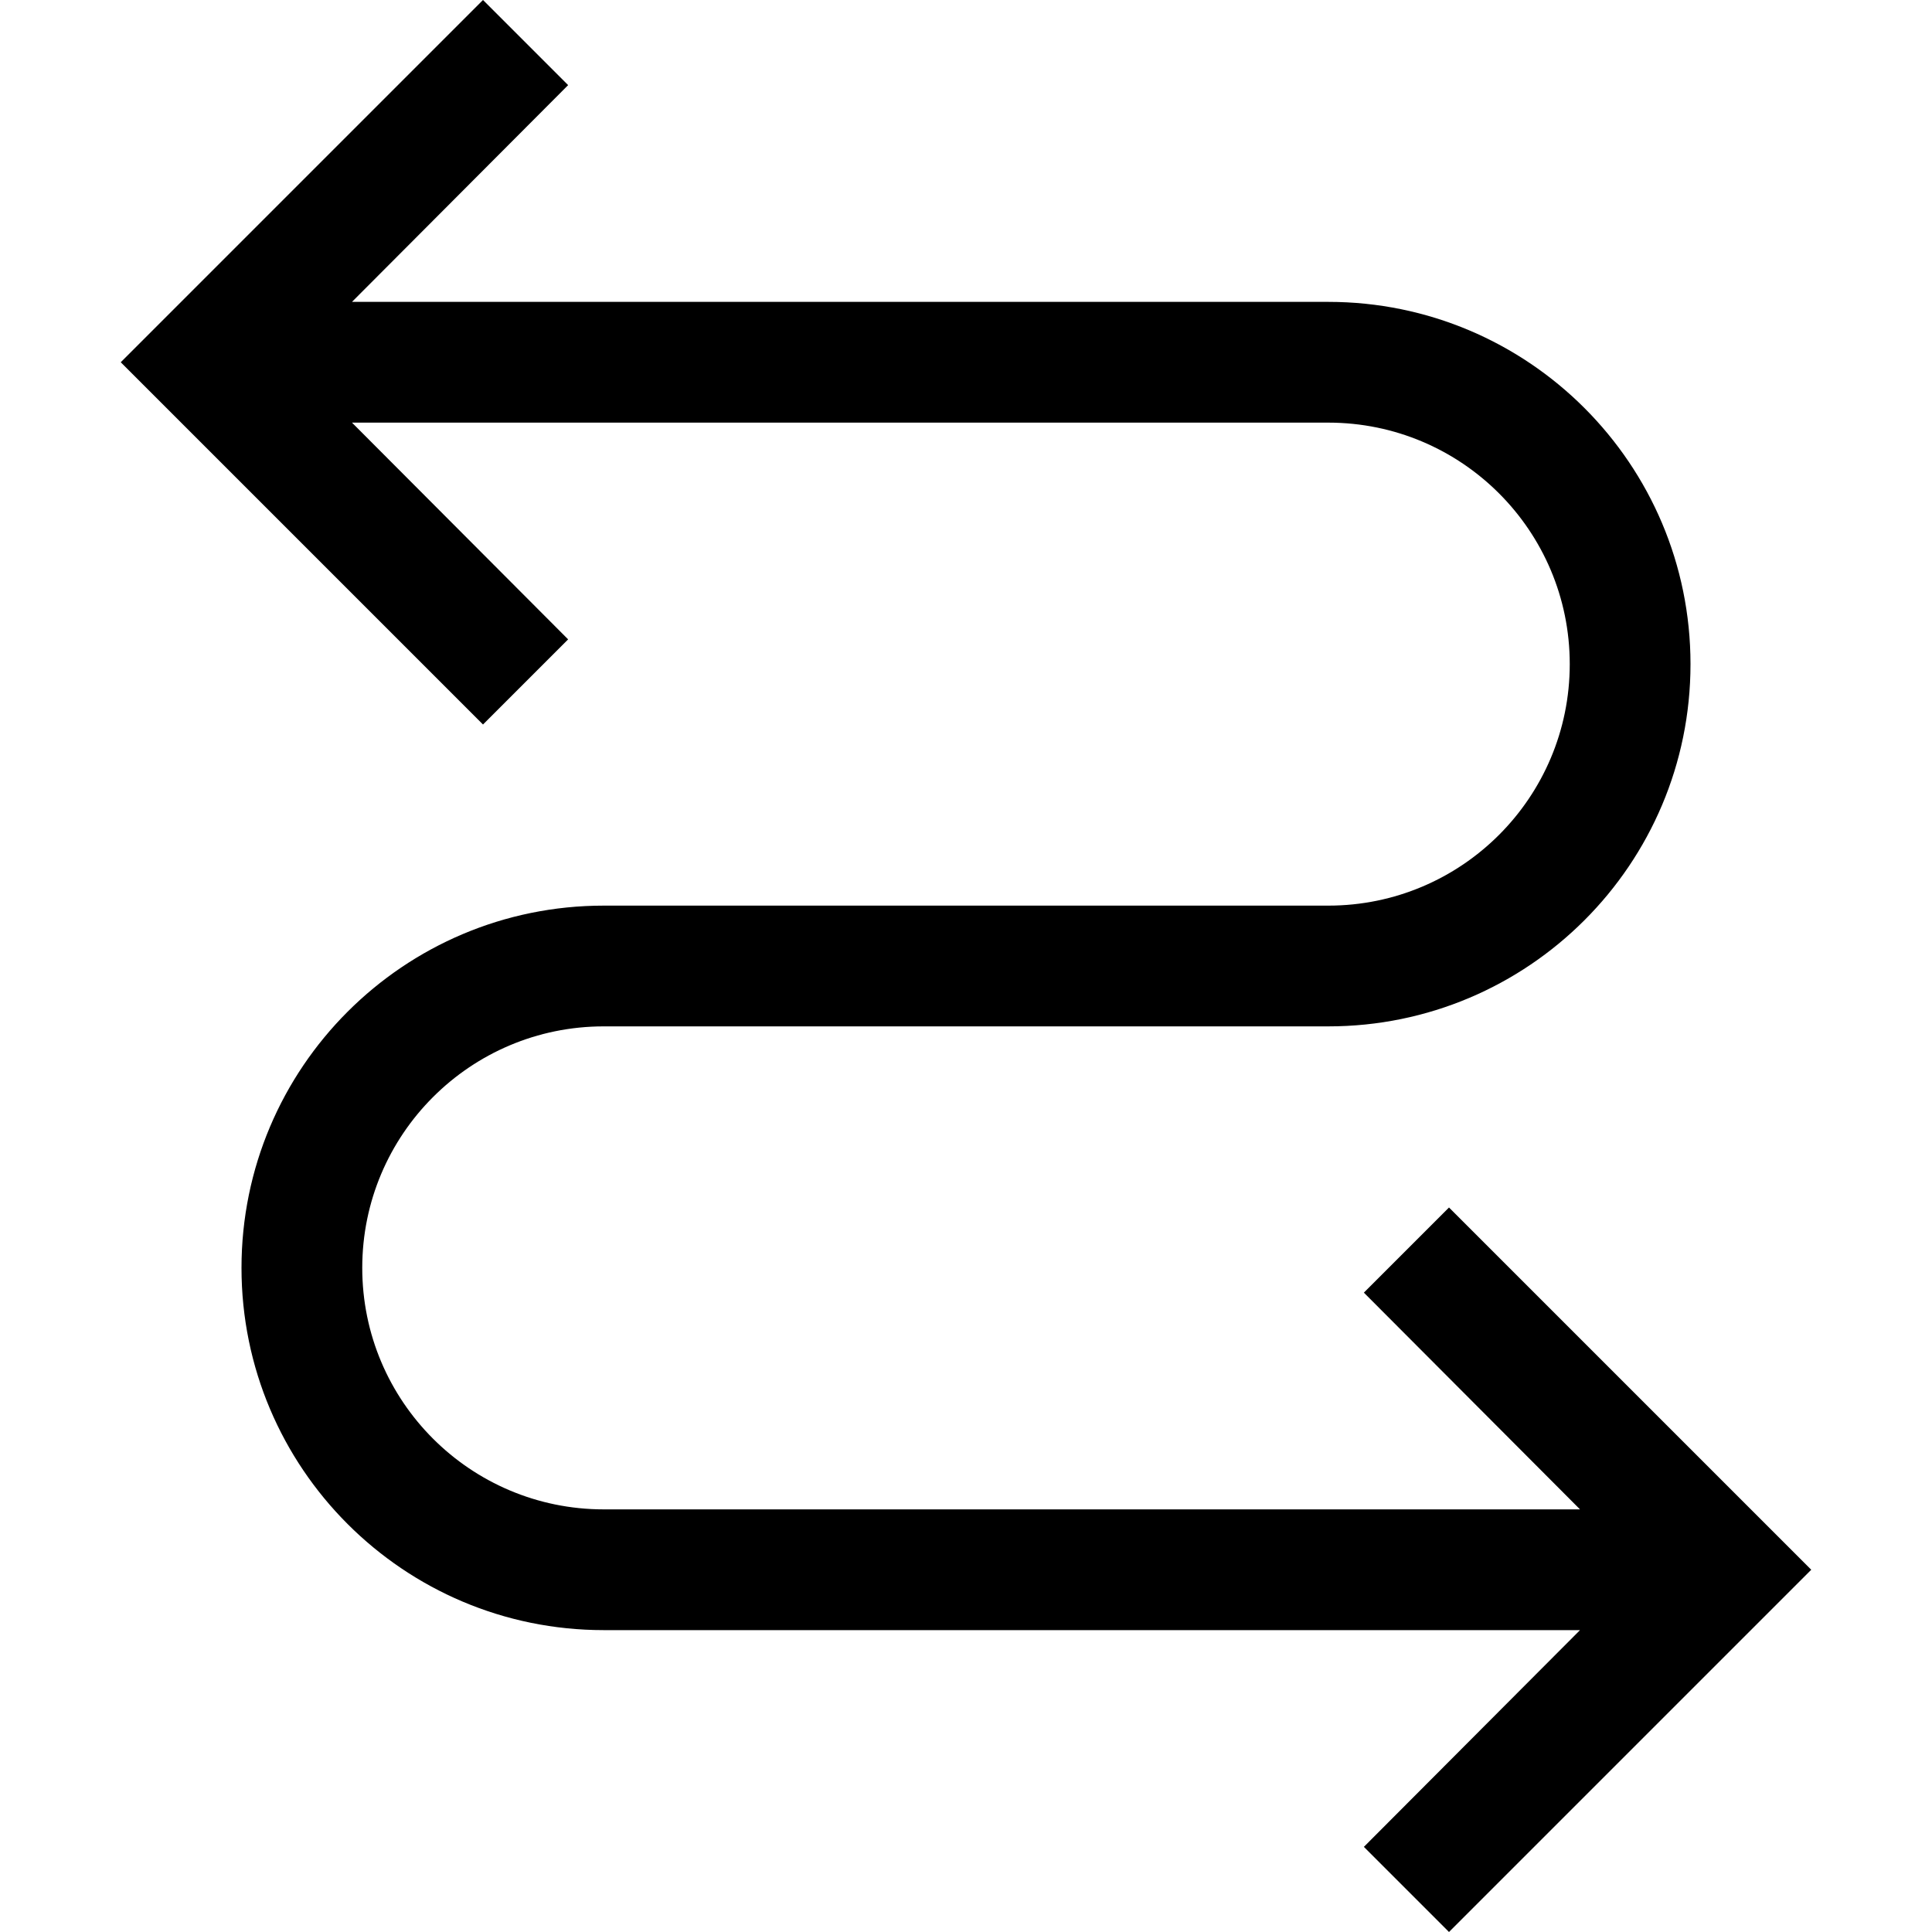
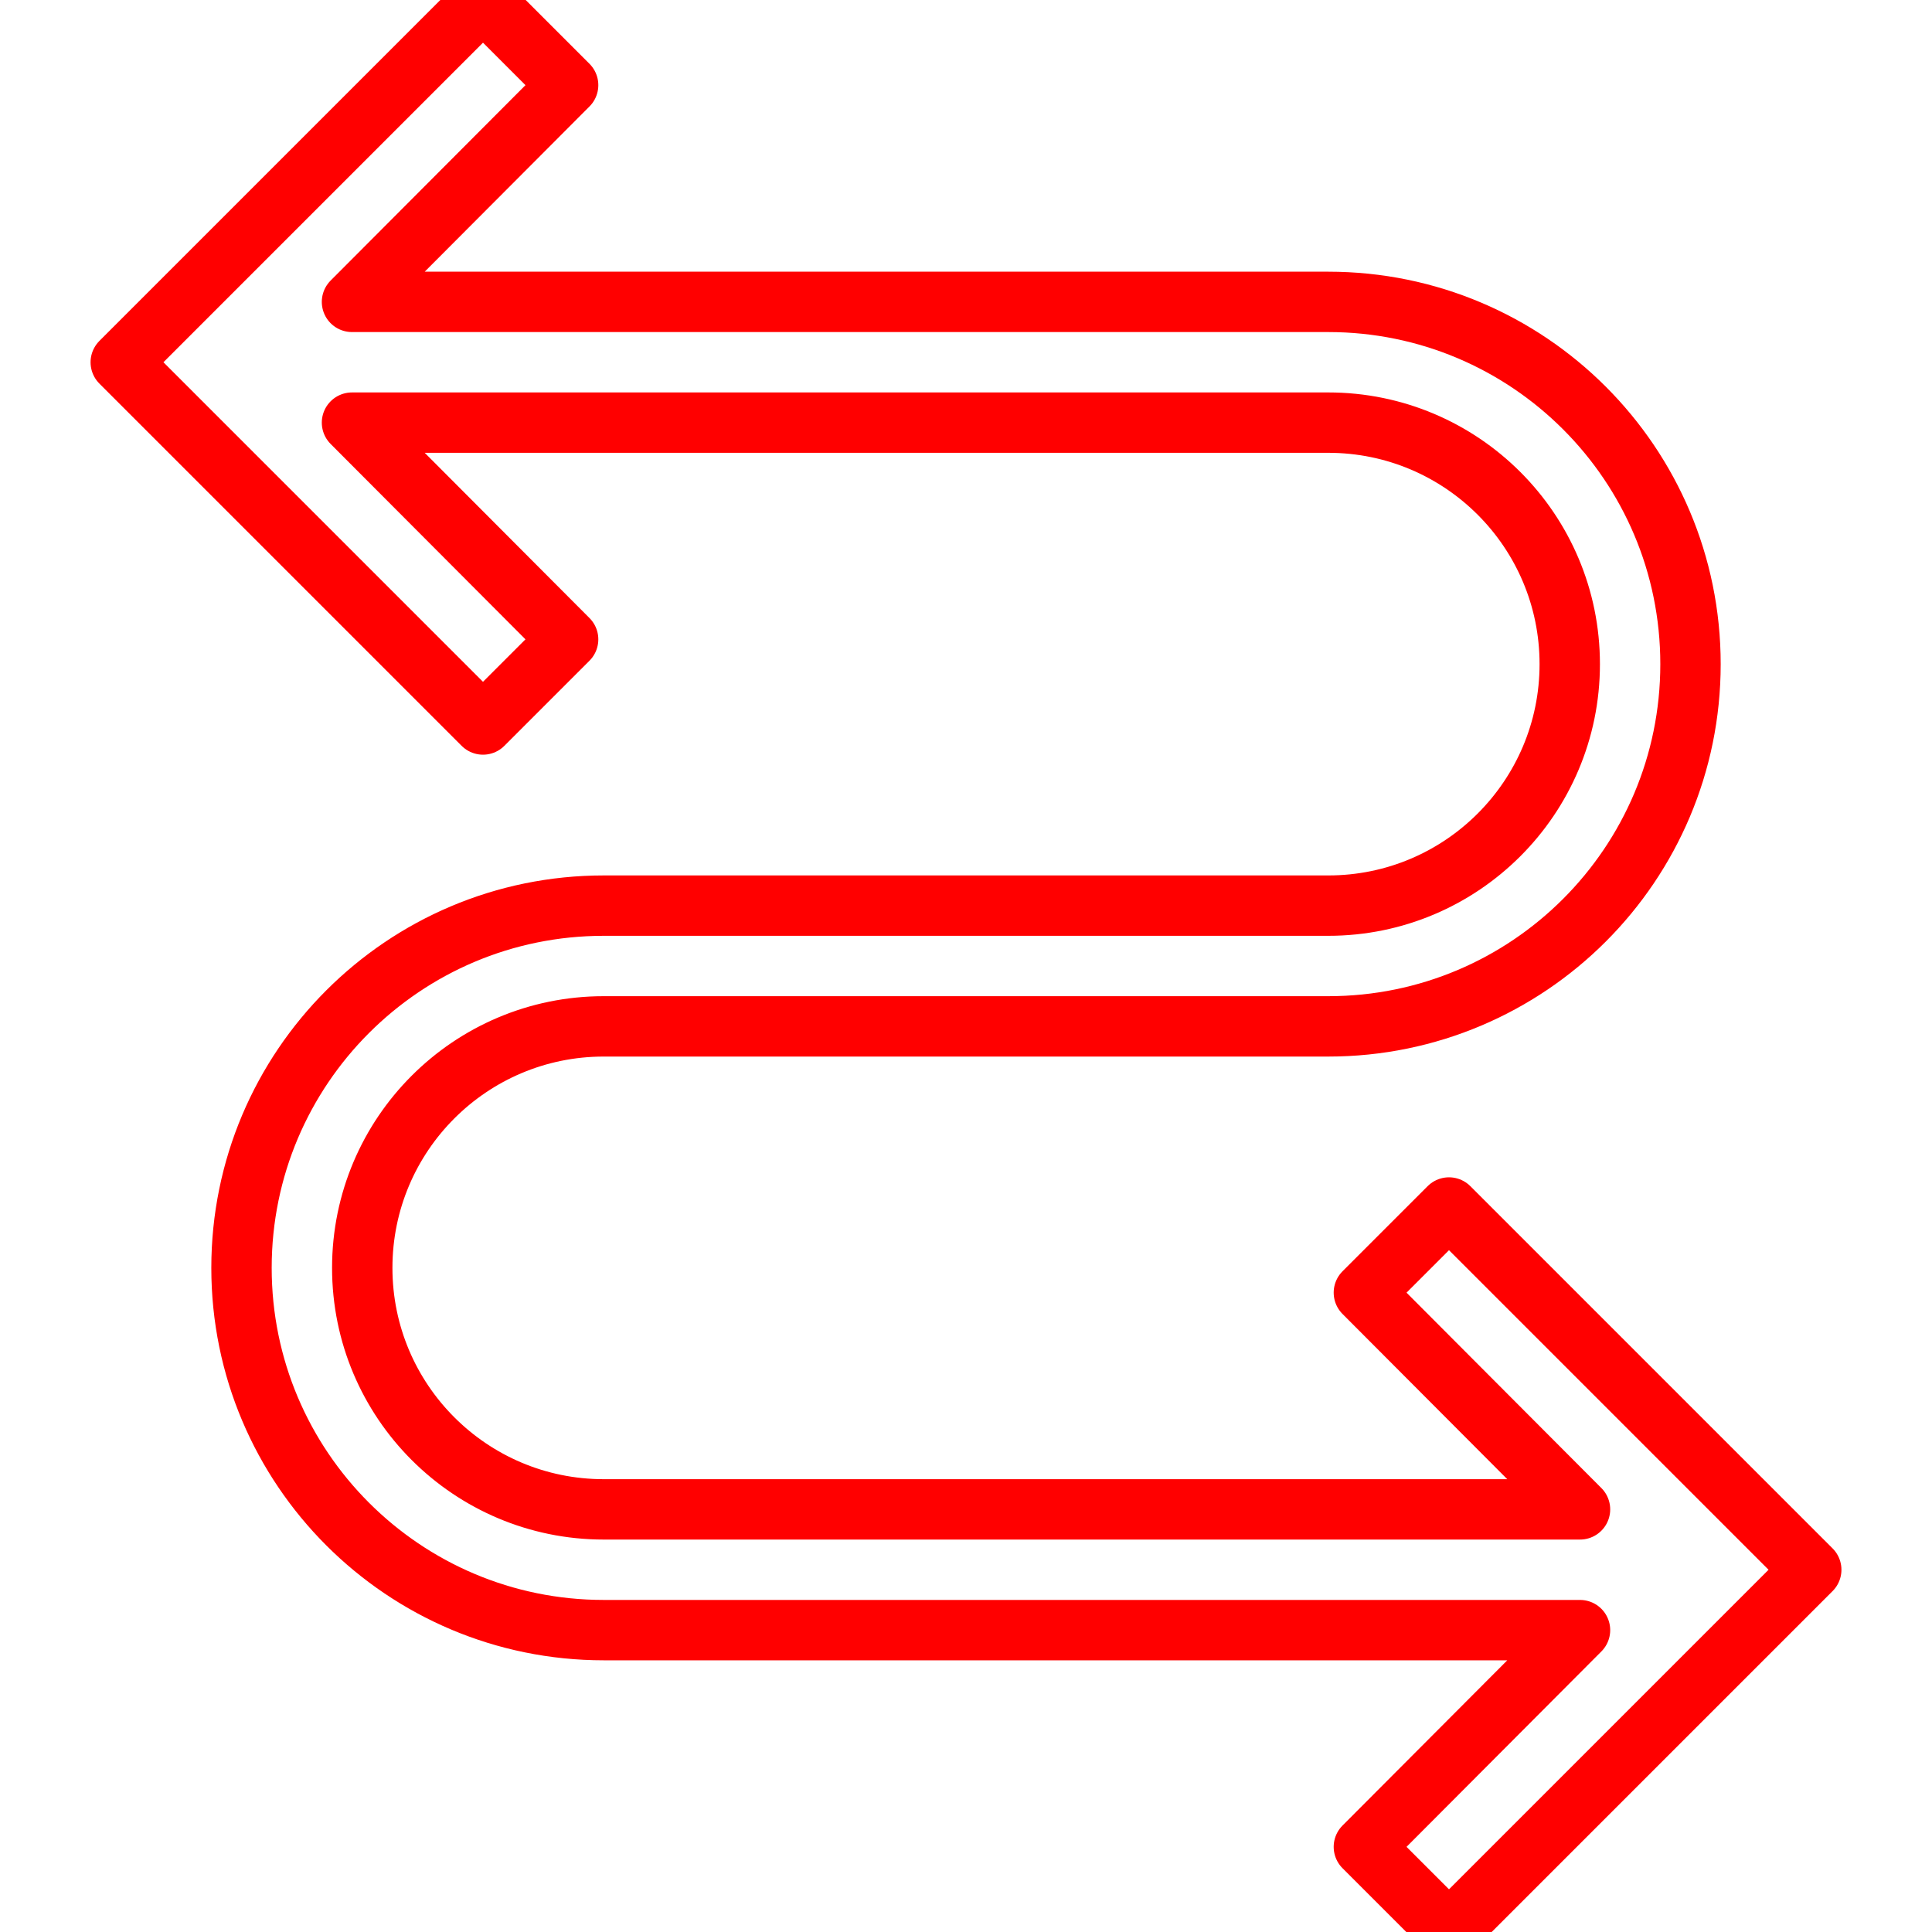
- <svg xmlns="http://www.w3.org/2000/svg" fill="#000000" width="800px" height="800px" viewBox="0 0 32 32" id="icon">
-   <defs>
-     <style>.cls-1{fill:none;}</style>
-   </defs>
-   <path d="M24,20l-1.41,1.41L26.17,25H10a4,4,0,0,1,0-8H22A6,6,0,0,0,22,5H5.83L9.41,1.41,8,0,2,6l6,6,1.41-1.41L5.83,7H22a4,4,0,0,1,0,8H10a6,6,0,0,0,0,12H26.17l-3.58,3.59L24,32l6-6Z" />
-   <rect id="_Transparent_Rectangle_" data-name="&lt;Transparent Rectangle&gt;" class="cls-1" width="32" height="32" />
+ <svg xmlns="http://www.w3.org/2000/svg" fill="none" width="800px" height="800px" viewBox="0 0 32 32" id="icon">
+   <path d="M24,20l-1.41,1.41L26.17,25H10a4,4,0,0,1,0-8H22A6,6,0,0,0,22,5H5.83L9.41,1.41,8,0,2,6l6,6,1.41-1.41L5.83,7H22a4,4,0,0,1,0,8H10a6,6,0,0,0,0,12H26.17l-3.58,3.59L24,32l6-6Z" stroke="#ff0000" stroke-width="1" stroke-linecap="round" stroke-linejoin="round" />
</svg>
